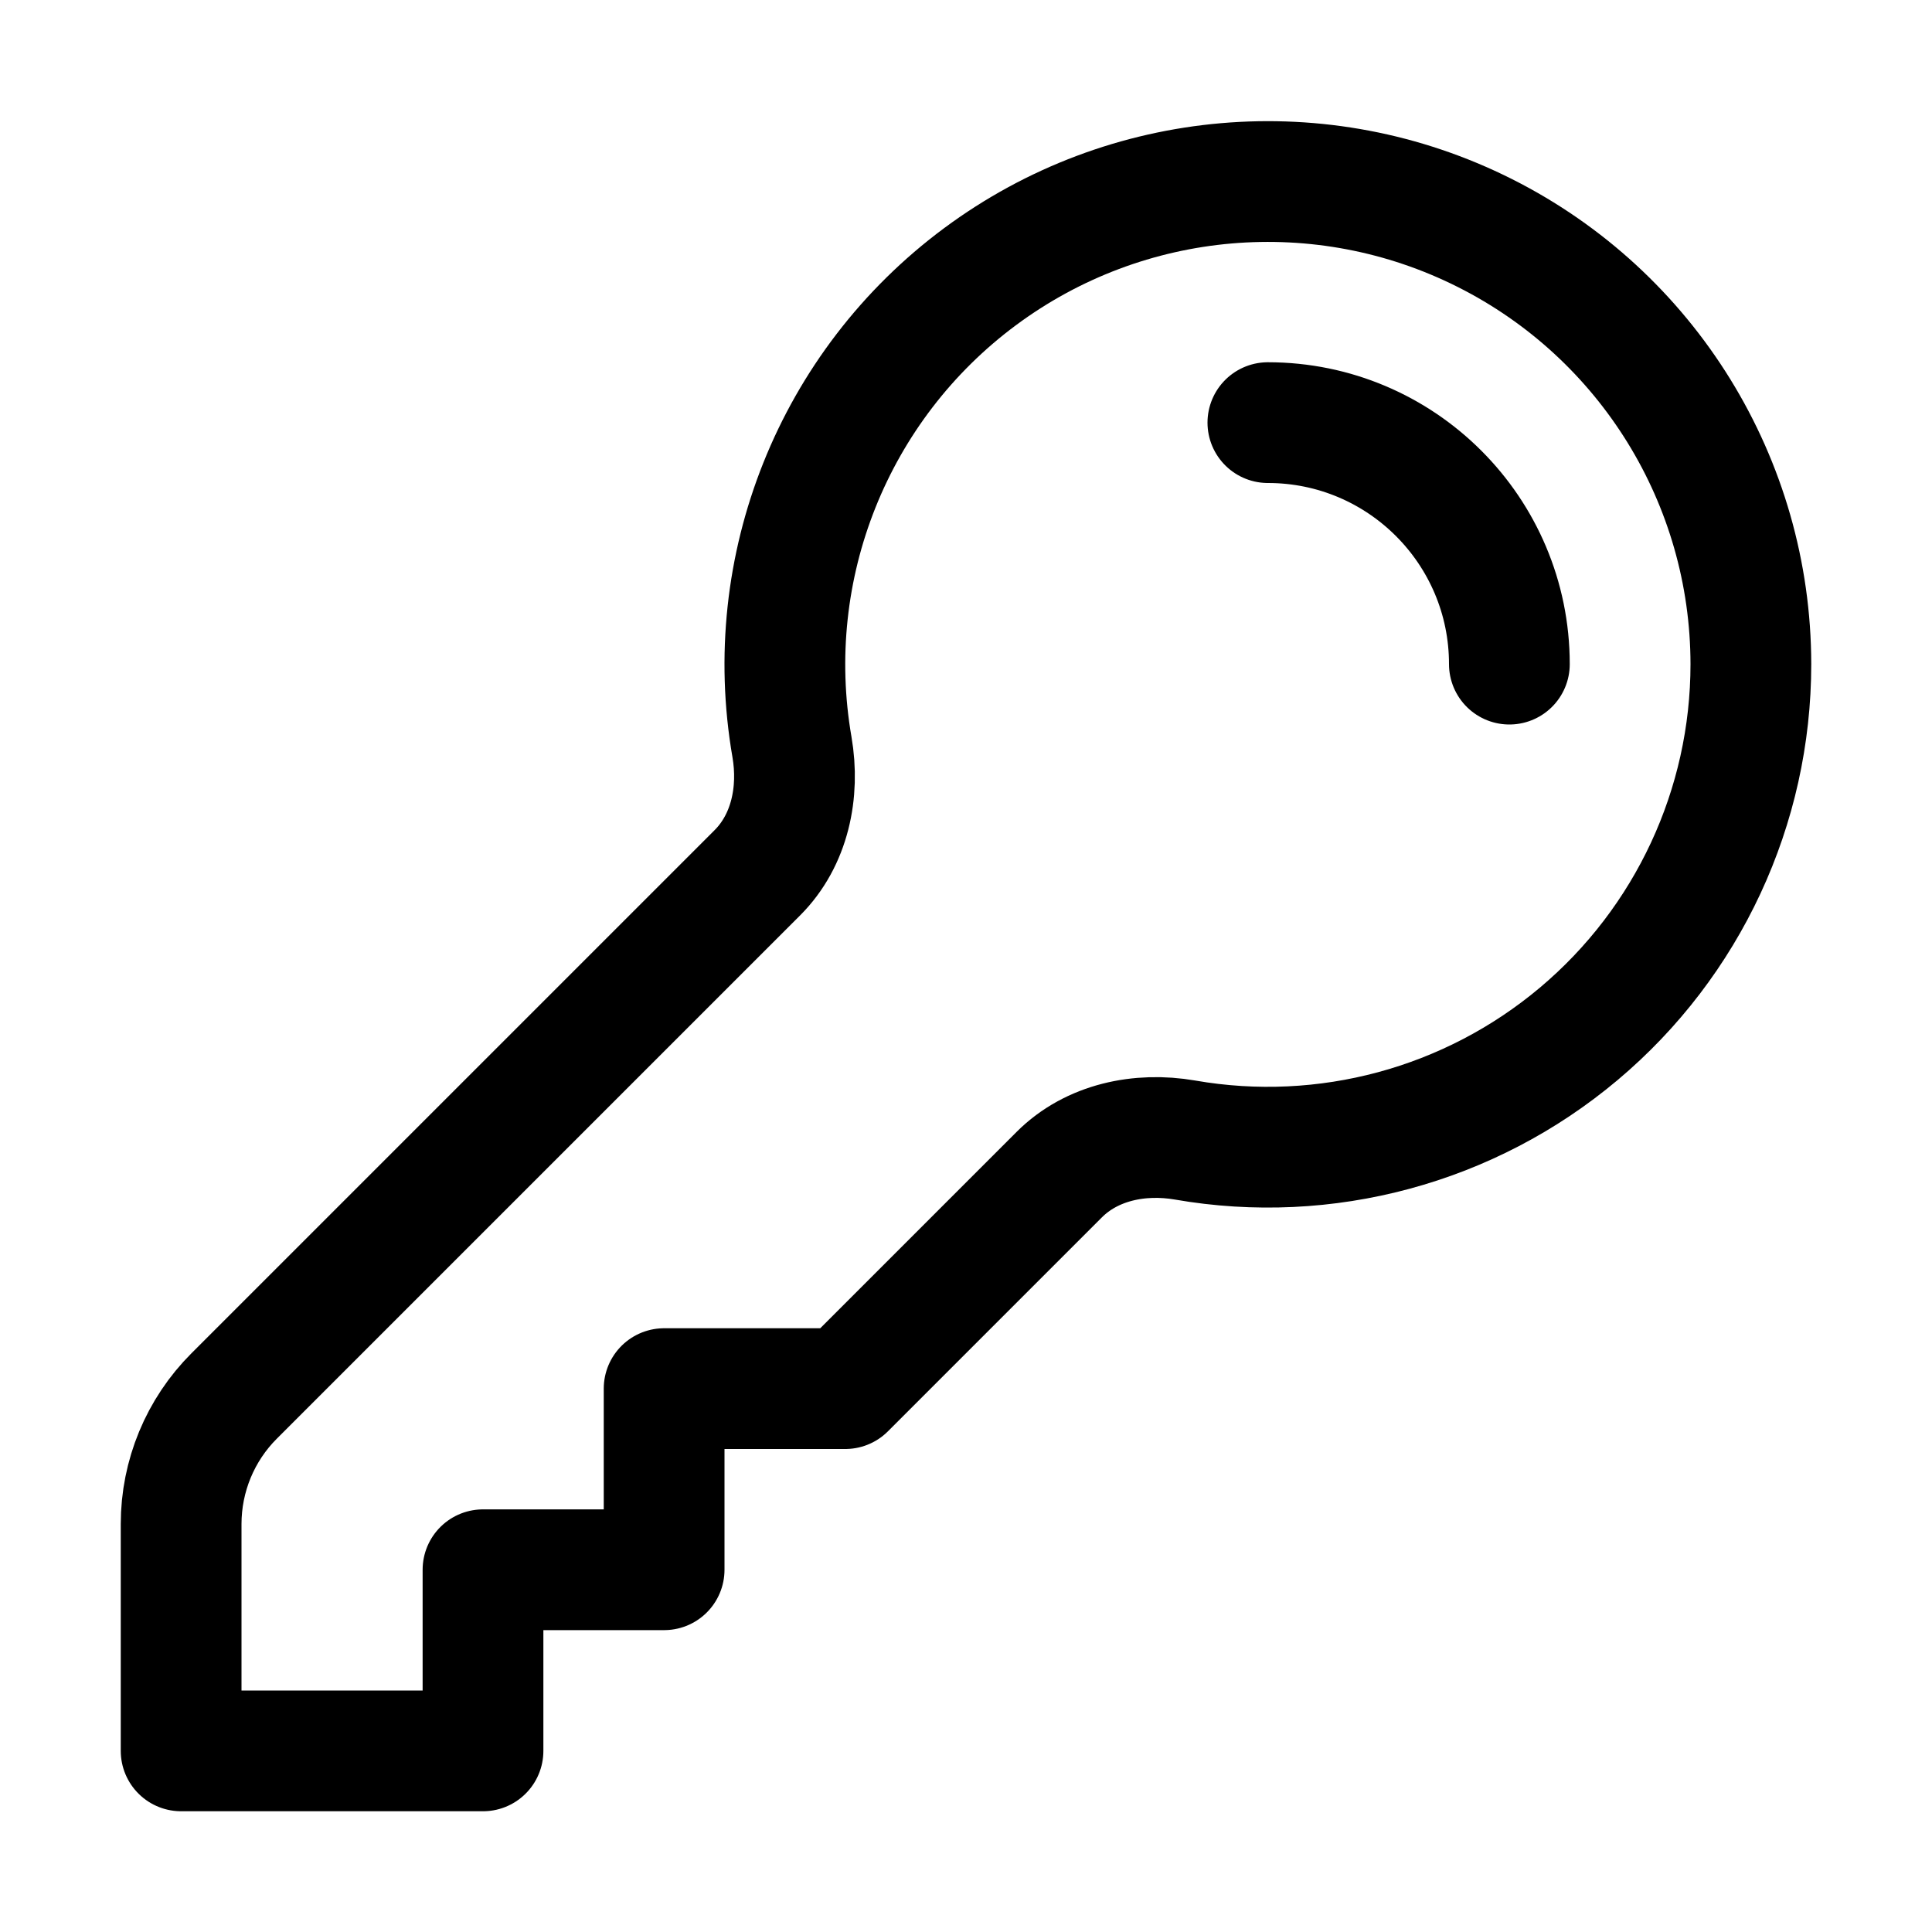
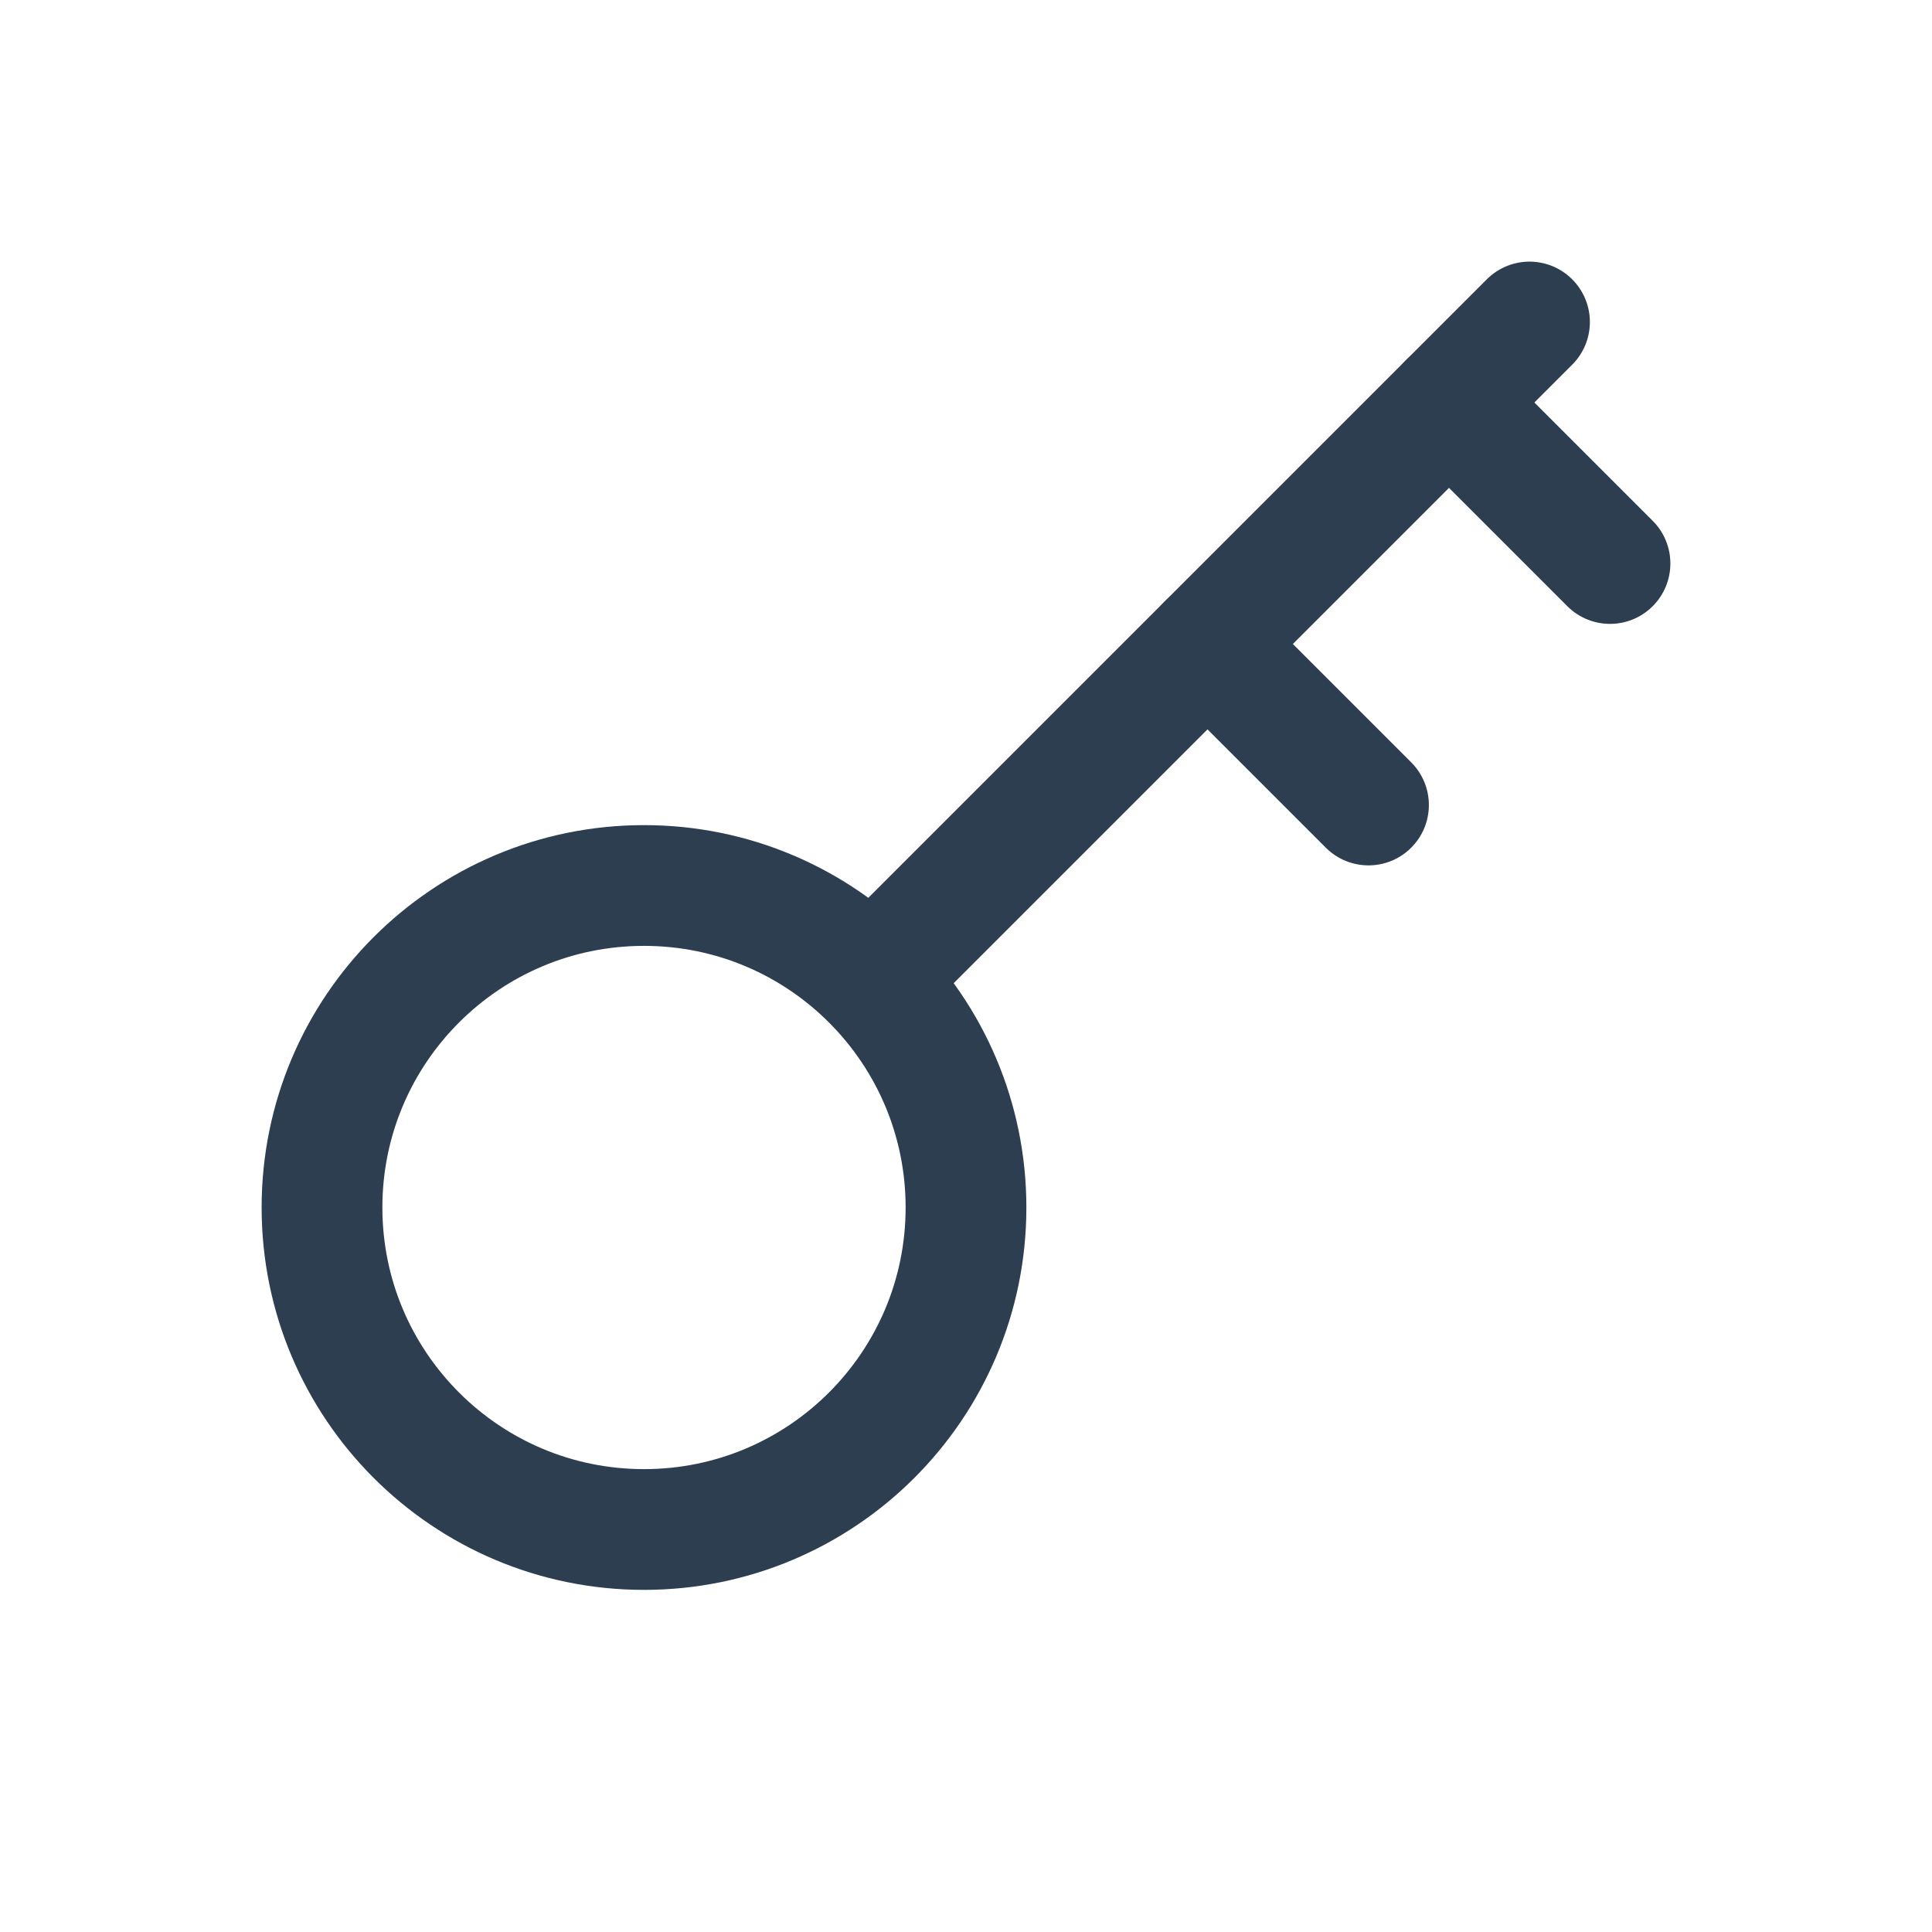
- <svg xmlns="http://www.w3.org/2000/svg" fill="none" viewBox="0 0 24 24" stroke-width="1.5" stroke="currentColor">
-   <path stroke-linecap="round" stroke-linejoin="round" d="M15.75 5.25a3 3 0 013 3m3 0a6 6 0 01-7.029 5.912c-.563-.097-1.159.026-1.563.43L10.5 17.25H8.25v2.25H6v2.25H2.25v-2.818c0-.597.237-1.17.659-1.591l6.499-6.499c.404-.404.527-1 .43-1.563A6 6 0 1121.75 8.25z" />
+ <svg xmlns="http://www.w3.org/2000/svg" class="icon icon-tabler icon-tabler-key" width="44" height="44" viewBox="0 0 24 24" stroke-width="1.5" stroke="#2c3e50" fill="none" stroke-linecap="round" stroke-linejoin="round">
+   <path stroke="none" d="M0 0h24v24H0z" fill="none" />
+   <circle cx="8" cy="15" r="4" />
+   <line x1="10.85" y1="12.15" x2="19" y2="4" />
+   <line x1="18" y1="5" x2="20" y2="7" />
+   <line x1="15" y1="8" x2="17" y2="10" />
</svg>
